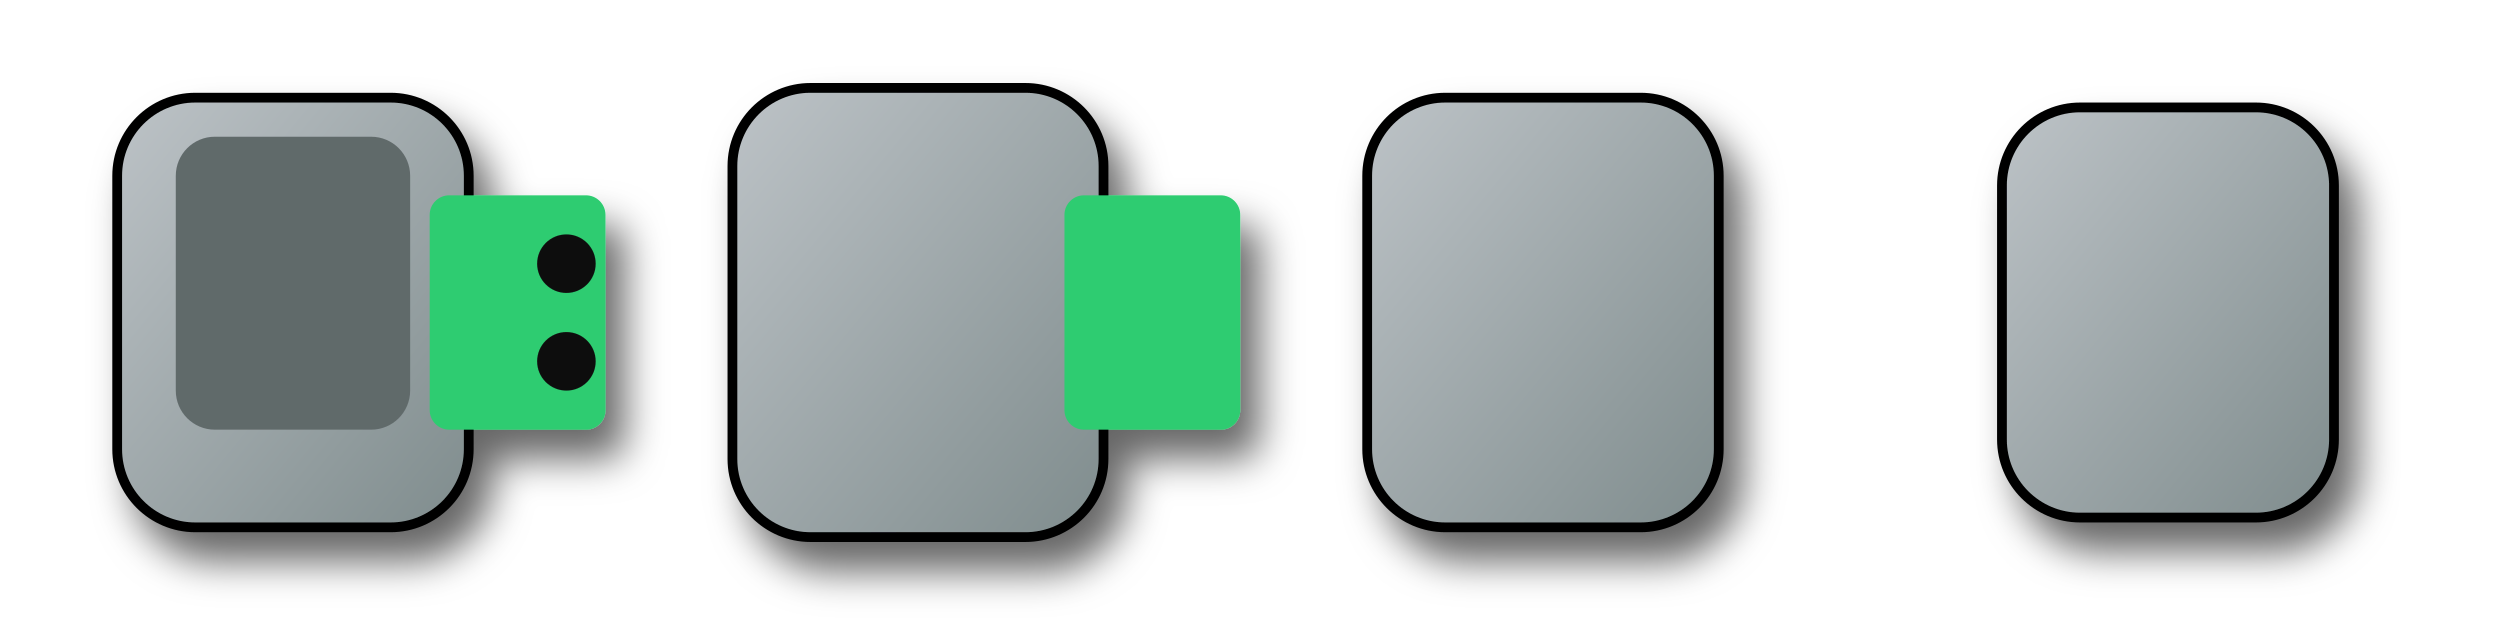
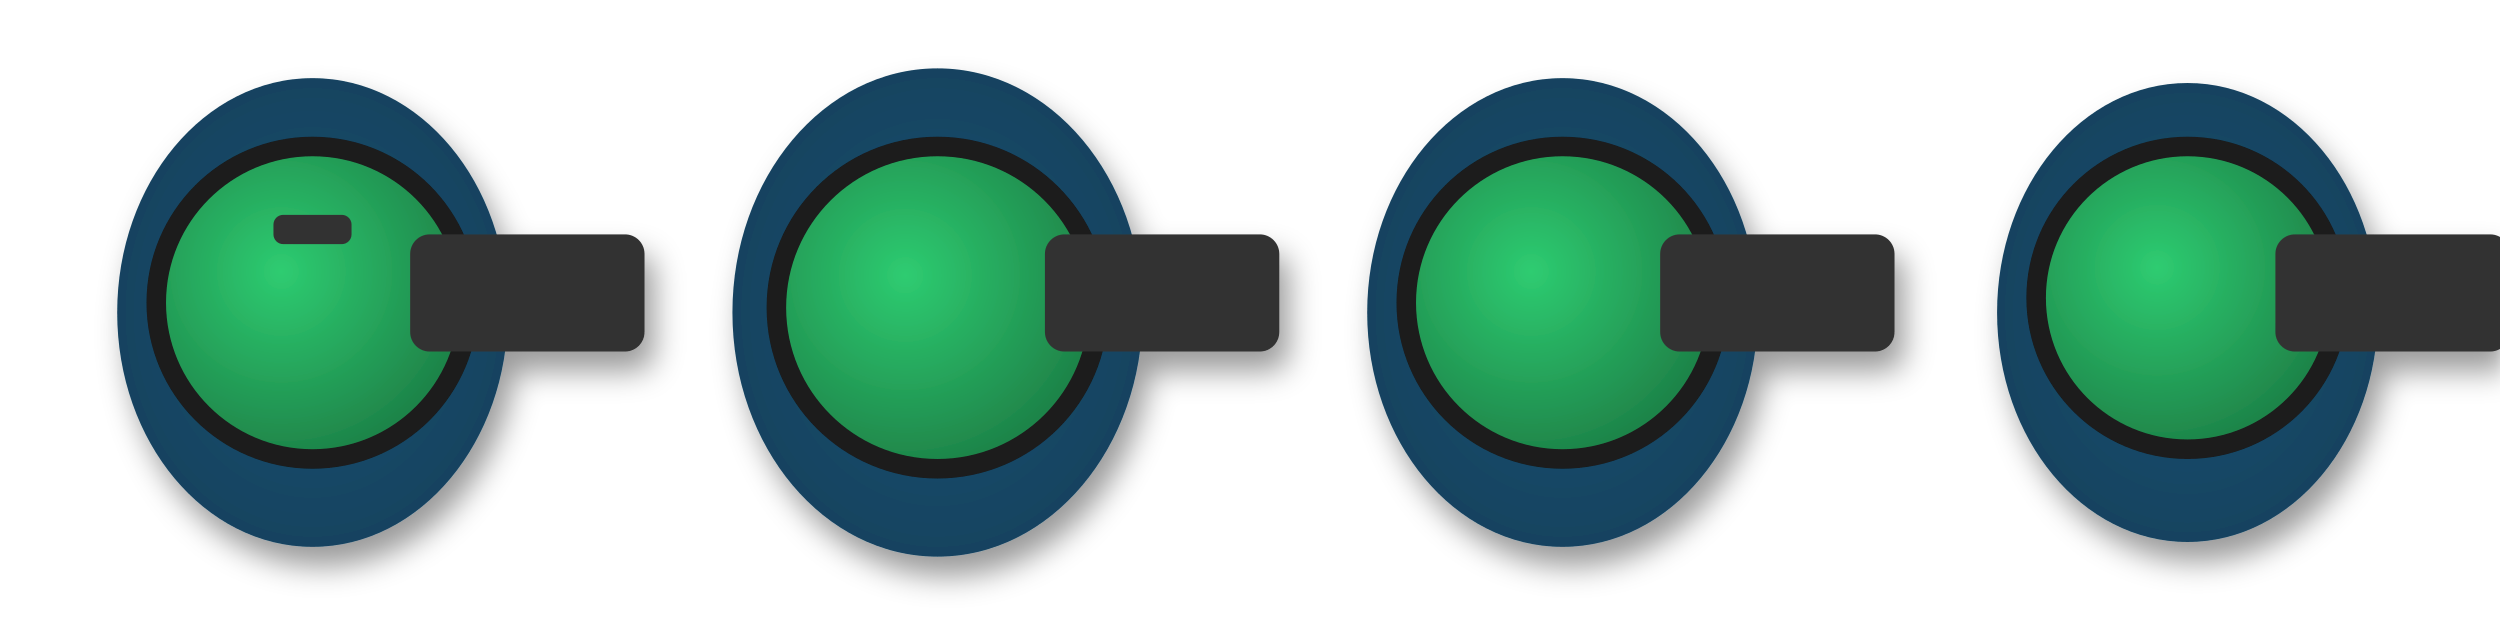
<svg xmlns="http://www.w3.org/2000/svg" width="256" height="64">
  <defs>
    <filter id="shadow" x="-20%" y="-20%" width="140%" height="140%">
-       <feDropShadow dx="2" dy="3" stdDeviation="2" flood-opacity="0.6" />
+       <feDropShadow dx="1" dy="2" stdDeviation="1.5" flood-opacity="0.4" />
    </filter>
-     <linearGradient id="armorGrad" x1="0%" y1="0%" x2="100%" y2="100%">
-       <stop offset="0%" stop-color="#bdc3c7" />
-       <stop offset="100%" stop-color="#7f8c8d" />
-     </linearGradient>
+     <radialGradient id="helmetGrad" cx="40%" cy="40%" r="60%">
+       <stop offset="0%" stop-color="#2ecc71" />
+       <stop offset="100%" stop-color="#1e8449" />
+     </radialGradient>
+     <radialGradient id="vestGrad" cx="50%" cy="50%" r="50%">
+       <stop offset="0%" stop-color="#1b4f72" />
+       <stop offset="100%" stop-color="#154360" />
+     </radialGradient>
  </defs>
  <g transform="translate(0,0)" filter="url(#shadow)">
-     <rect x="12" y="10" width="36" height="44" rx="8" fill="url(#armorGrad)" stroke="#000" />
-     <rect x="18" y="14" width="24" height="30" rx="4" fill="#616a6b" />
-     <rect x="44" y="20" width="18" height="24" fill="#2ecc71" rx="2" />
-     <circle cx="58" cy="27" r="3" fill="#111" />
-     <circle cx="58" cy="37" r="3" fill="#111" />
+     <ellipse cx="32" cy="32" rx="20" ry="24" fill="url(#vestGrad)" />
+     <circle cx="32" cy="31" r="16" fill="url(#helmetGrad)" stroke="#1a1a1a" stroke-width="2" />
+     <rect x="28" y="22" width="8" height="3" fill="#333" rx="1" />
+     <rect x="42" y="24" width="24" height="12" fill="#333" rx="2" />
  </g>
  <g transform="translate(64,0)" filter="url(#shadow)">
-     <rect x="11" y="9" width="38" height="46" rx="8" fill="url(#armorGrad)" stroke="#000" />
-     <rect x="45" y="20" width="18" height="24" fill="#2ecc71" rx="2" />
+     <ellipse cx="32" cy="32" rx="21" ry="25" fill="url(#vestGrad)" />
+     <circle cx="32" cy="31.5" r="16.5" fill="url(#helmetGrad)" stroke="#1a1a1a" stroke-width="2" />
+     <rect x="43" y="24" width="24" height="12" fill="#333" rx="2" />
  </g>
  <g transform="translate(128,0)" filter="url(#shadow)">
-     <rect x="12" y="10" width="36" height="44" rx="8" fill="url(#armorGrad)" stroke="#000" />
+     <ellipse cx="32" cy="32" rx="20" ry="24" fill="url(#vestGrad)" />
+     <circle cx="32" cy="31" r="16" fill="url(#helmetGrad)" stroke="#1a1a1a" stroke-width="2" />
+     <rect x="42" y="24" width="24" height="12" fill="#333" rx="2" />
  </g>
  <g transform="translate(192,0)" filter="url(#shadow)">
-     <rect x="13" y="11" width="34" height="42" rx="8" fill="url(#armorGrad)" stroke="#000" />
+     <ellipse cx="32" cy="32" rx="19.5" ry="23.5" fill="url(#vestGrad)" />
+     <circle cx="32" cy="30.5" r="15.5" fill="url(#helmetGrad)" stroke="#1a1a1a" stroke-width="2" />
+     <rect x="41" y="24" width="24" height="12" fill="#333" rx="2" />
  </g>
</svg>
